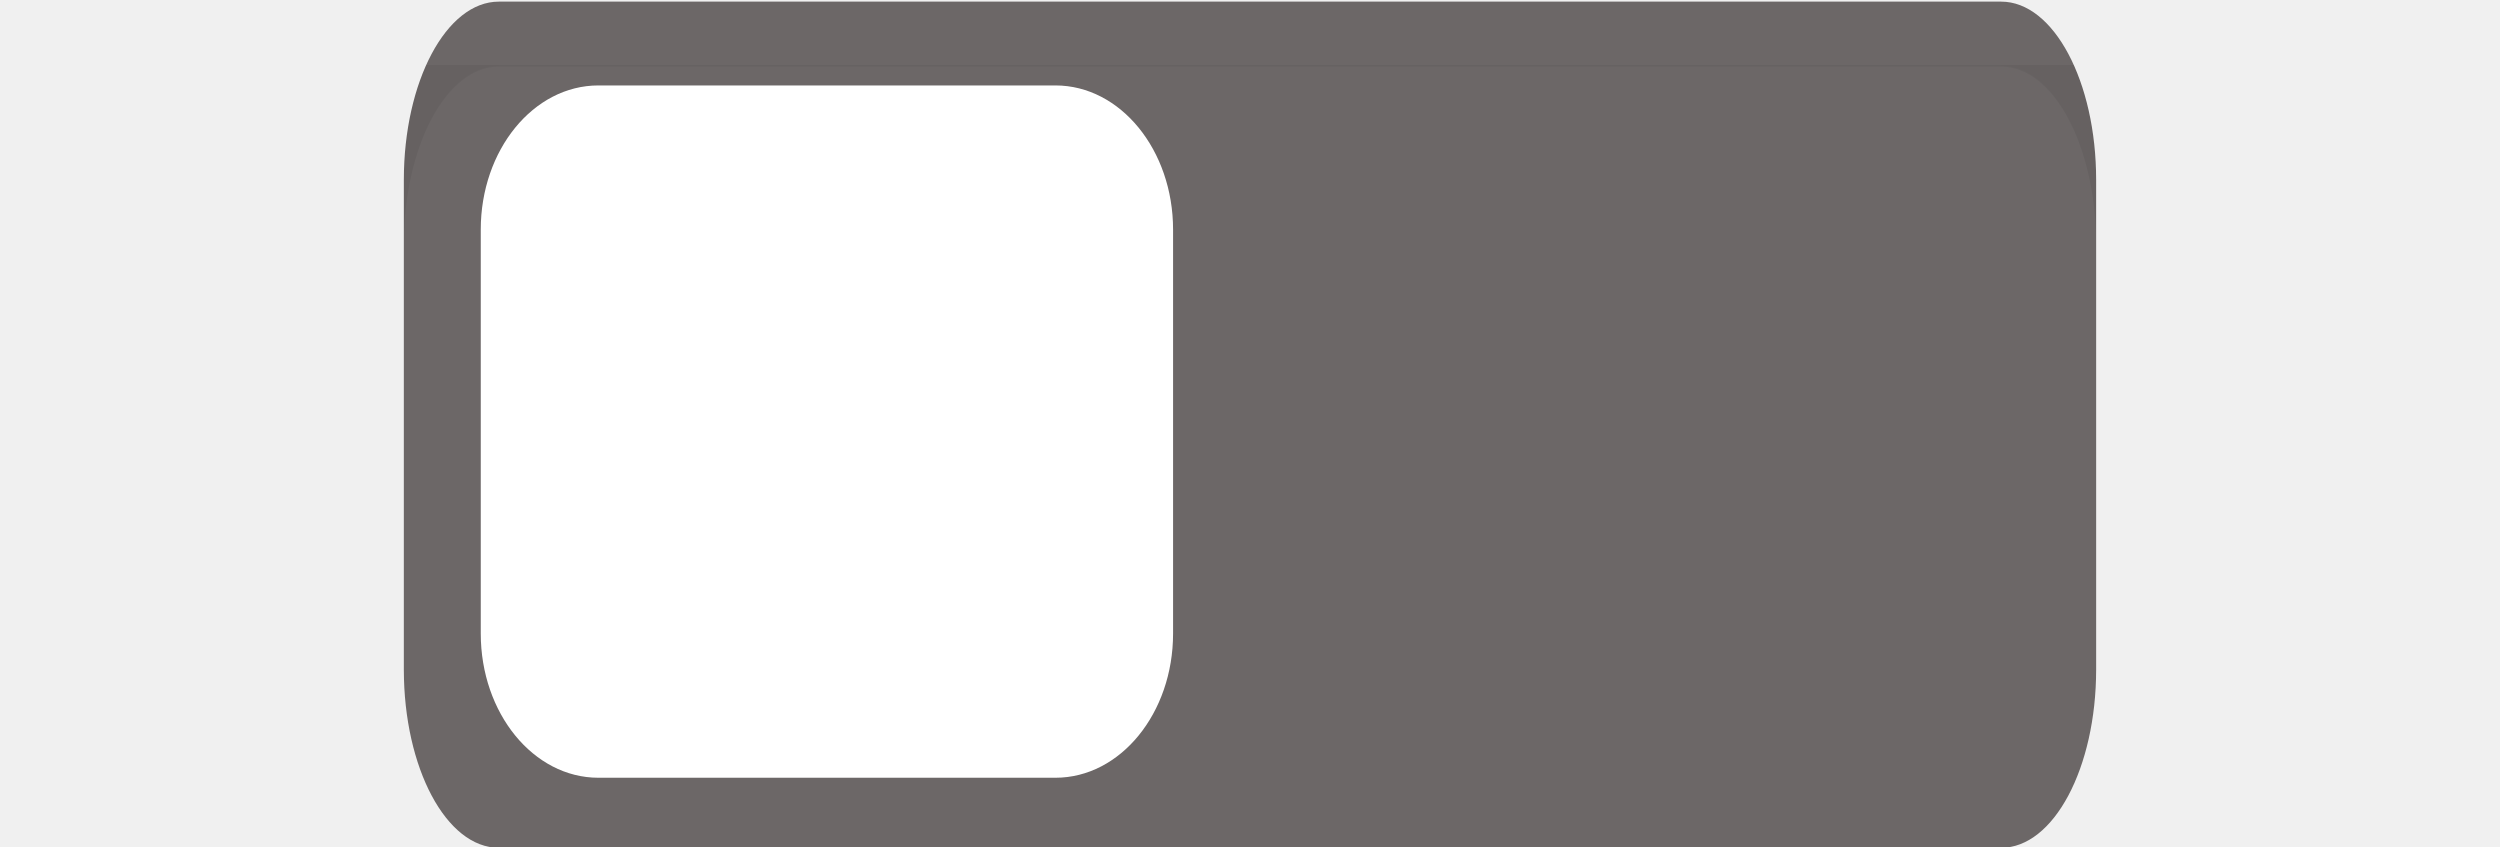
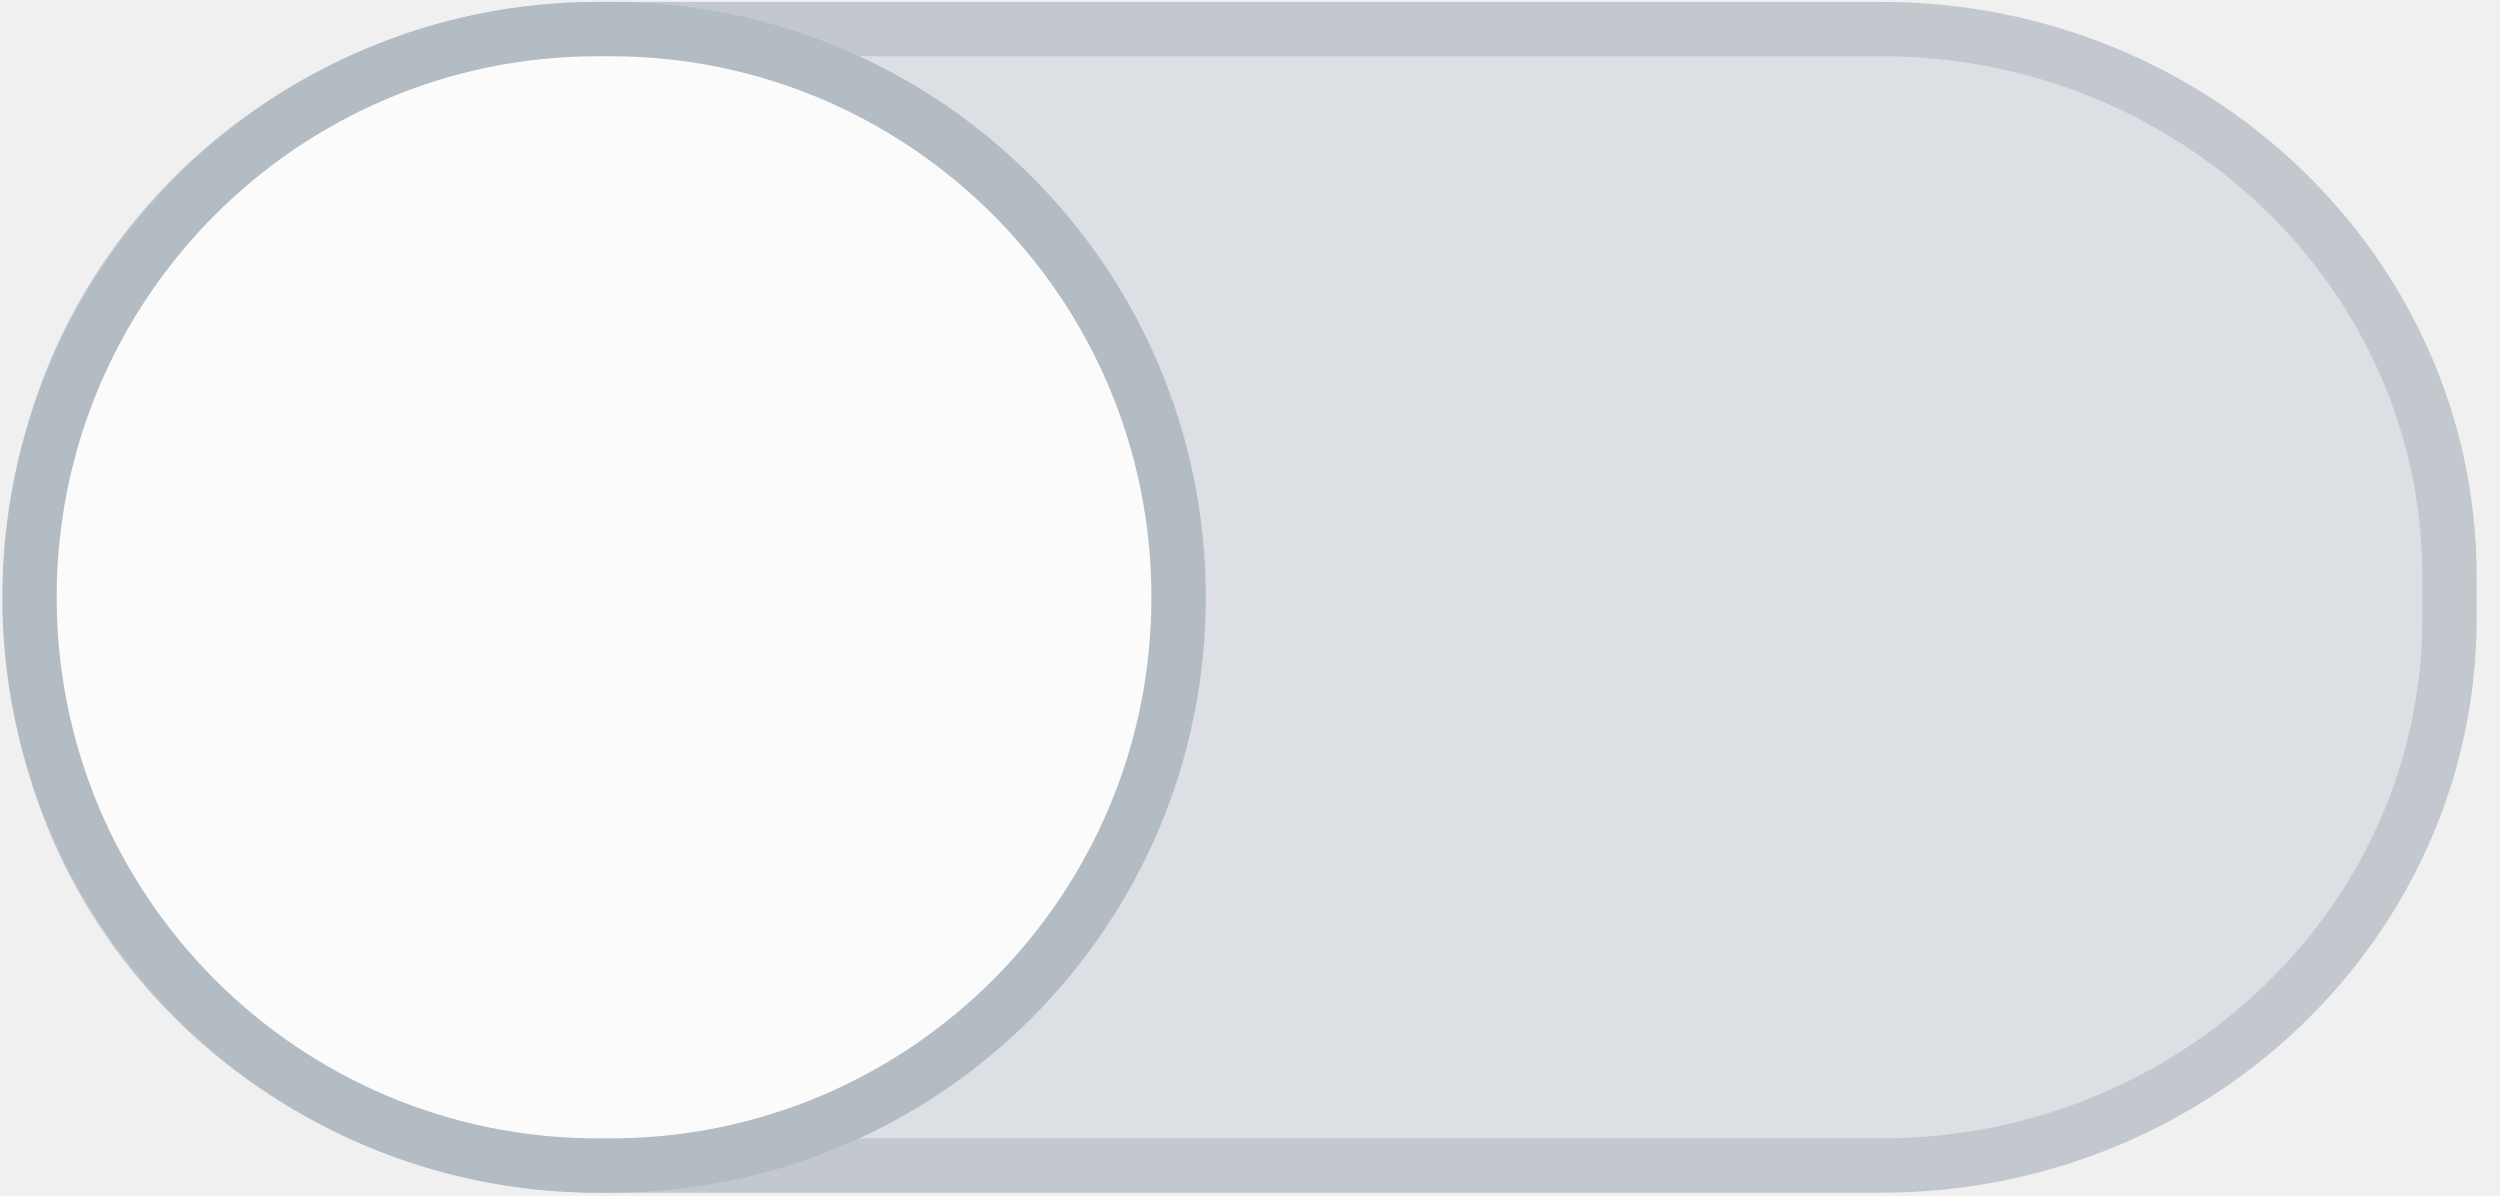
- <svg xmlns="http://www.w3.org/2000/svg" xmlns:xlink="http://www.w3.org/1999/xlink" width="65" height="22" id="svg2857" version="1.1">
-   <defs id="defs2859">
-     <linearGradient xlink:href="#linearGradient37802" id="linearGradient12311-3-1-0-5" gradientUnits="userSpaceOnUse" gradientTransform="matrix(1.591837,0,0,0.8571429,-256.5612,59.07143)" x1="610.138" y1="501.439" x2="610.138" y2="492.528" />
-     <linearGradient id="linearGradient37802">
-       <stop id="stop37804" offset="0" style="stop-color:#2c2c2c;stop-opacity:1" />
-       <stop id="stop37806" offset="1" style="stop-color:#16191a;stop-opacity:1" />
-     </linearGradient>
-     <linearGradient xlink:href="#linearGradient76469-7-7-4-3" id="linearGradient77680" gradientUnits="userSpaceOnUse" gradientTransform="matrix(1,0,0,1.032258,717.7195,428.6847)" x1="6" y1="102.955" x2="6" y2="84.505" />
-     <linearGradient id="linearGradient76469-7-7-4-3">
-       <stop style="stop-color:#2e3232;stop-opacity:1" offset="0" id="stop76471-7-1-5-7" />
-       <stop style="stop-color:#3e4545;stop-opacity:1" offset="1" id="stop76473-9-0-0-9" />
-     </linearGradient>
-     <linearGradient id="linearGradient37802-8">
-       <stop id="stop37804-1" offset="0" style="stop-color:#2c2c2c;stop-opacity:1" />
-       <stop id="stop37806-8" offset="1" style="stop-color:#16191a;stop-opacity:1" />
-     </linearGradient>
-     <linearGradient y2="492.528" x2="610.138" y1="501.439" x1="610.138" gradientTransform="matrix(1.591837,0,0,0.8571429,-900.5612,-423.9286)" gradientUnits="userSpaceOnUse" id="linearGradient13602" xlink:href="#linearGradient37802-8" />
-     <linearGradient id="linearGradient866">
-       <stop id="stop862" offset="0" style="stop-color:#a9a9a9;stop-opacity:1" />
-       <stop id="stop864" offset="1" style="stop-color:#c7c7c7;stop-opacity:1" />
-     </linearGradient>
-     <linearGradient id="linearGradient77461-1">
-       <stop style="stop-color:#182f4c;stop-opacity:1" offset="0" id="stop77463-1" />
-       <stop style="stop-color:#205b9a;stop-opacity:1" offset="1" id="stop77465-4" />
-     </linearGradient>
-     <linearGradient y2="970.514" x2="1164.764" y1="962.937" x1="1164.764" gradientTransform="matrix(0.8527367,0,0,0.8055442,-969.4161,-778.003)" gradientUnits="userSpaceOnUse" id="linearGradient77551-6-5" xlink:href="#linearGradient77461-1" />
-     <clipPath id="clipPath971" clipPathUnits="userSpaceOnUse">
-       <rect ry="3.842" rx="4.743" y="489.34" x="645.23" height="0.893" width="96.304" id="rect973" style="opacity:1;fill:#329241;fill-opacity:0.198;stroke:#000015;stroke-width:1.379;stroke-linecap:butt;stroke-miterlimit:4;stroke-dasharray:none;stroke-dashoffset:0;stroke-opacity:1;paint-order:stroke markers fill" />
-     </clipPath>
-     <radialGradient xlink:href="#linearGradient866" id="radialGradient904" cx="482.77" cy="789.875" fx="482.77" fy="789.875" r="26" gradientTransform="matrix(1,0,0,0.5,0,394.9375)" gradientUnits="userSpaceOnUse" />
-     <radialGradient xlink:href="#linearGradient866" id="radialGradient851" gradientUnits="userSpaceOnUse" gradientTransform="matrix(1,0,0,0.5,0,394.9375)" cx="482.77" cy="789.875" fx="482.77" fy="789.875" r="26" />
-     <radialGradient xlink:href="#linearGradient866" id="radialGradient855" gradientUnits="userSpaceOnUse" gradientTransform="matrix(1,0,0,0.5,0,394.9375)" cx="482.77" cy="789.875" fx="482.77" fy="789.875" r="26" />
-     <radialGradient xlink:href="#linearGradient866" id="radialGradient863" gradientUnits="userSpaceOnUse" gradientTransform="matrix(1,0,0,0.5,0,394.9375)" cx="482.77" cy="789.875" fx="482.77" fy="789.875" r="26" />
-     <filter style="color-interpolation-filters:sRGB;" id="filter880">
-       <feFlood flood-opacity="0.059" flood-color="rgb(0,0,0)" result="flood" id="feFlood870" />
-       <feComposite in="flood" in2="SourceGraphic" operator="out" result="composite1" id="feComposite872" />
-       <feGaussianBlur in="composite1" stdDeviation="0" result="blur" id="feGaussianBlur874" />
-       <feOffset dx="0" dy="2" result="offset" id="feOffset876" />
-       <feComposite in="offset" in2="SourceGraphic" operator="atop" result="composite2" id="feComposite878" />
-     </filter>
-   </defs>
-   <g id="layer1" transform="translate(-423.6429,-824.8622)">
-     <g transform="matrix(0.6526046,0,0,0.8055442,99.59264,-636.3217)" id="g37994">
-       <g transform="matrix(1.532321,0,0,1.241397,-203.3691,844.5333)" id="layer1-2" style="fill:url(#radialGradient904)">
-         <g id="g37994-7" transform="matrix(0.6526046,0,0,0.8055442,99.59264,-636.3217)" style="fill:url(#radialGradient855)">
-           <g id="g861" style="fill:url(#radialGradient863);stroke-width:1.182" transform="matrix(0.8461538,0,0,0.8461538,100.291,274.9168)">
-             <g id="g37996-0" transform="matrix(0.8130685,0,0,1.236111,23.28759,1157.365)" style="fill:url(#radialGradient851);stroke:none;stroke-width:1.179">
-               <rect ry="5.5" rx="5.5" y="482.944" x="644.5" height="26.111" width="98" id="rect38000-9" style="color:#000000;clip-rule:nonzero;display:inline;overflow:visible;visibility:visible;opacity:1;isolation:auto;mix-blend-mode:normal;color-interpolation:sRGB;color-interpolation-filters:linearRGB;solid-color:#000000;solid-opacity:1;fill:#6c6767;fill-opacity:1;fill-rule:nonzero;stroke:none;stroke-width:1.626;stroke-linecap:round;stroke-linejoin:miter;stroke-miterlimit:4;stroke-dasharray:none;stroke-dashoffset:0;stroke-opacity:1;marker:none;filter:url(#filter880);color-rendering:auto;image-rendering:auto;shape-rendering:auto;text-rendering:auto;enable-background:accumulate" />
-             </g>
-             <rect ry="5.5" rx="5.539" y="1757.534" x="550.932" height="26.408" width="32.597" id="rect38006-3" style="color:#000000;display:inline;overflow:visible;visibility:visible;fill:#ffffff;fill-opacity:1;fill-rule:nonzero;stroke:none;stroke-width:1.63;stroke-linecap:butt;stroke-linejoin:miter;stroke-miterlimit:4;stroke-dasharray:none;stroke-dashoffset:0;stroke-opacity:1;marker:none;enable-background:accumulate" />
-           </g>
-         </g>
-       </g>
-     </g>
+ <svg xmlns="http://www.w3.org/2000/svg" width="46" height="22" version="1.1" id="svg20">
+   <defs id="defs24" />
+   <rect id="rect2" ry="10.073" rx="10.455" y="0.535" x="0.625" height="20.911" width="44.446" style="fill:#dcdfe3;stroke:#c2c8ce;stroke-linecap:round;stroke-linejoin:round;marker:none;fill-opacity:1;stroke-opacity:1" />
+   <rect id="rect4" style="fill:#fbfbfc;stroke:#b3bbc3;stroke-linecap:round;stroke-linejoin:round;marker:none;fill-opacity:1;stroke-opacity:1" width="21.143" height="20.911" x="0.543" y="0.535" rx="10.455" ry="10.455" />
+   <g style="stroke-width:1.015;stroke-linecap:round;stroke-linejoin:round" id="g10" transform="matrix(0.97148,0,0,1,1658.914,-2844.09)">
+     <rect id="rect6" style="fill:#e1dedb;stroke:#cdc7c2;marker:none" width="49.409" height="26" x="-1242.732" y="1234.681" rx="13.556" ry="13.17" />
+     <rect id="rect8" ry="13.126" rx="13.511" y="1234.769" x="-1242.732" height="26" width="26.763" style="fill:#f8f7f7;stroke:#aa9f98;marker:none" />
+   </g>
+   <g style="stroke:#2b73cc;stroke-width:1.015" id="g16" transform="matrix(0.97148,0,0,1,1658.914,-2804.09)">
+     <rect id="rect12" ry="13.17" rx="13.556" y="1234.681" x="-1242.732" height="26" width="49.409" style="fill:#3081e3;marker:none" />
+     <rect id="rect14" style="fill:#f8f7f7;stroke-linecap:round;stroke-linejoin:round;marker:none" width="26.763" height="26" x="-1220.086" y="1234.769" rx="13.511" ry="13.126" />
  </g>
</svg>
